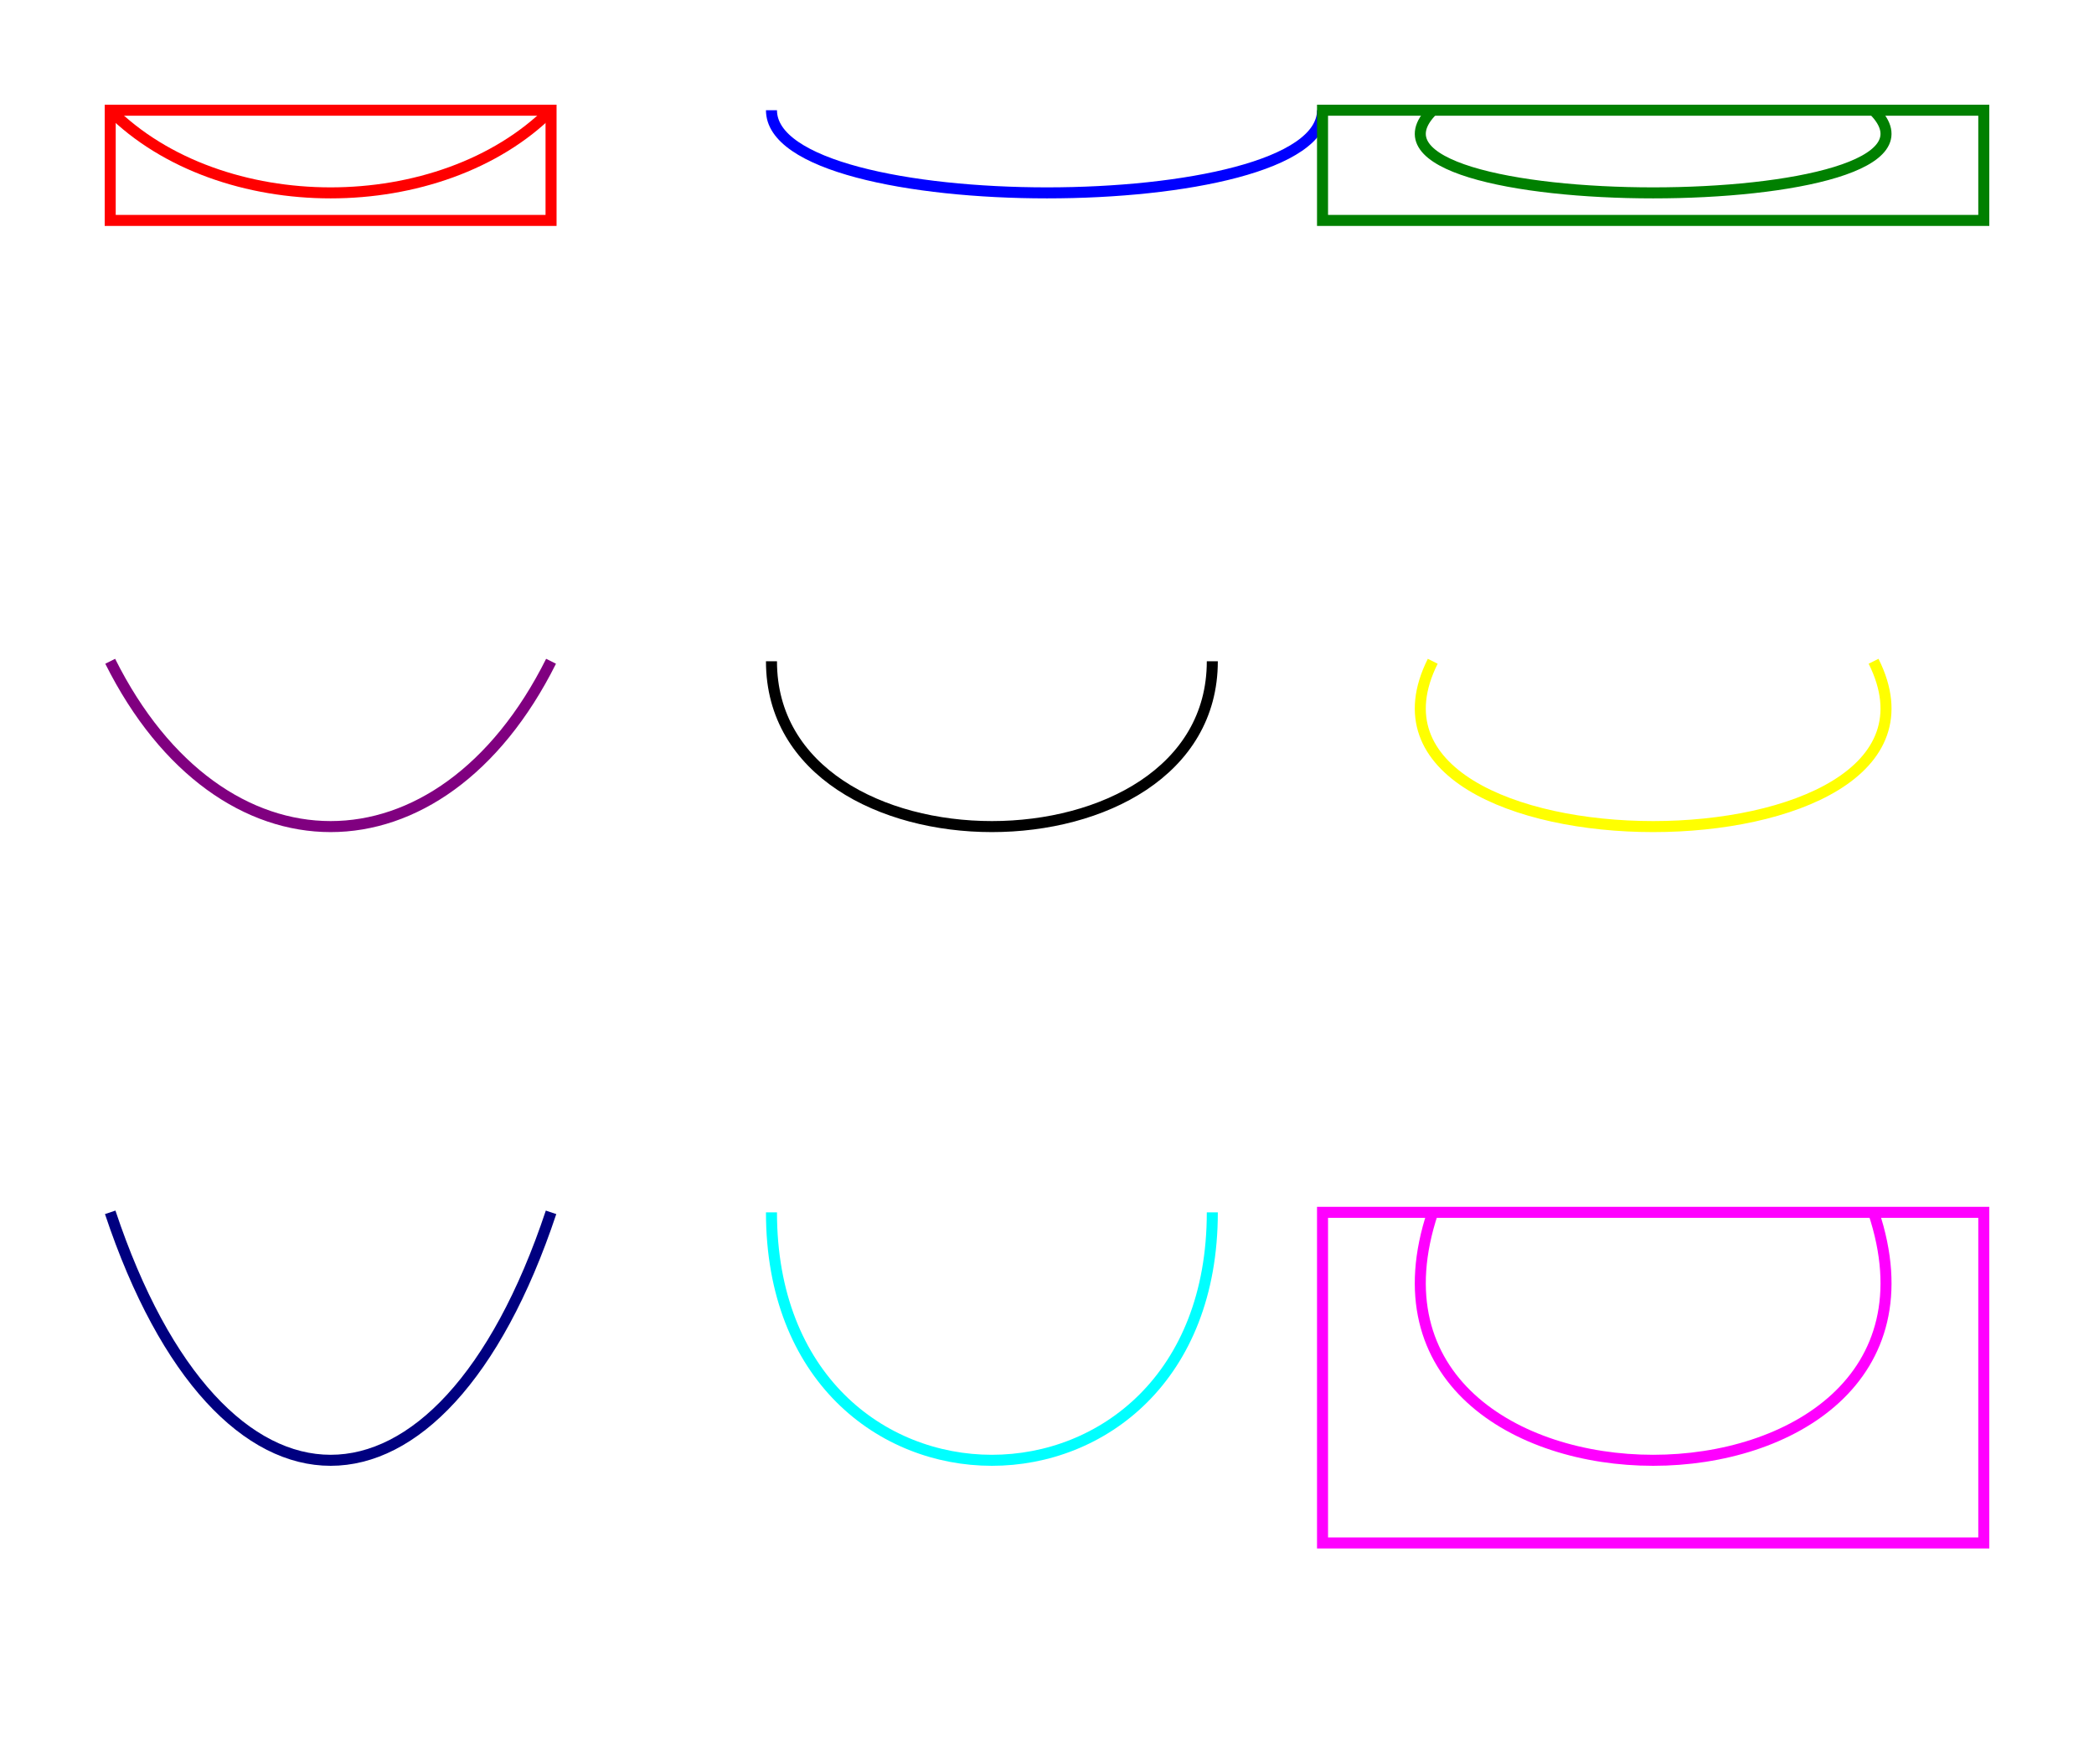
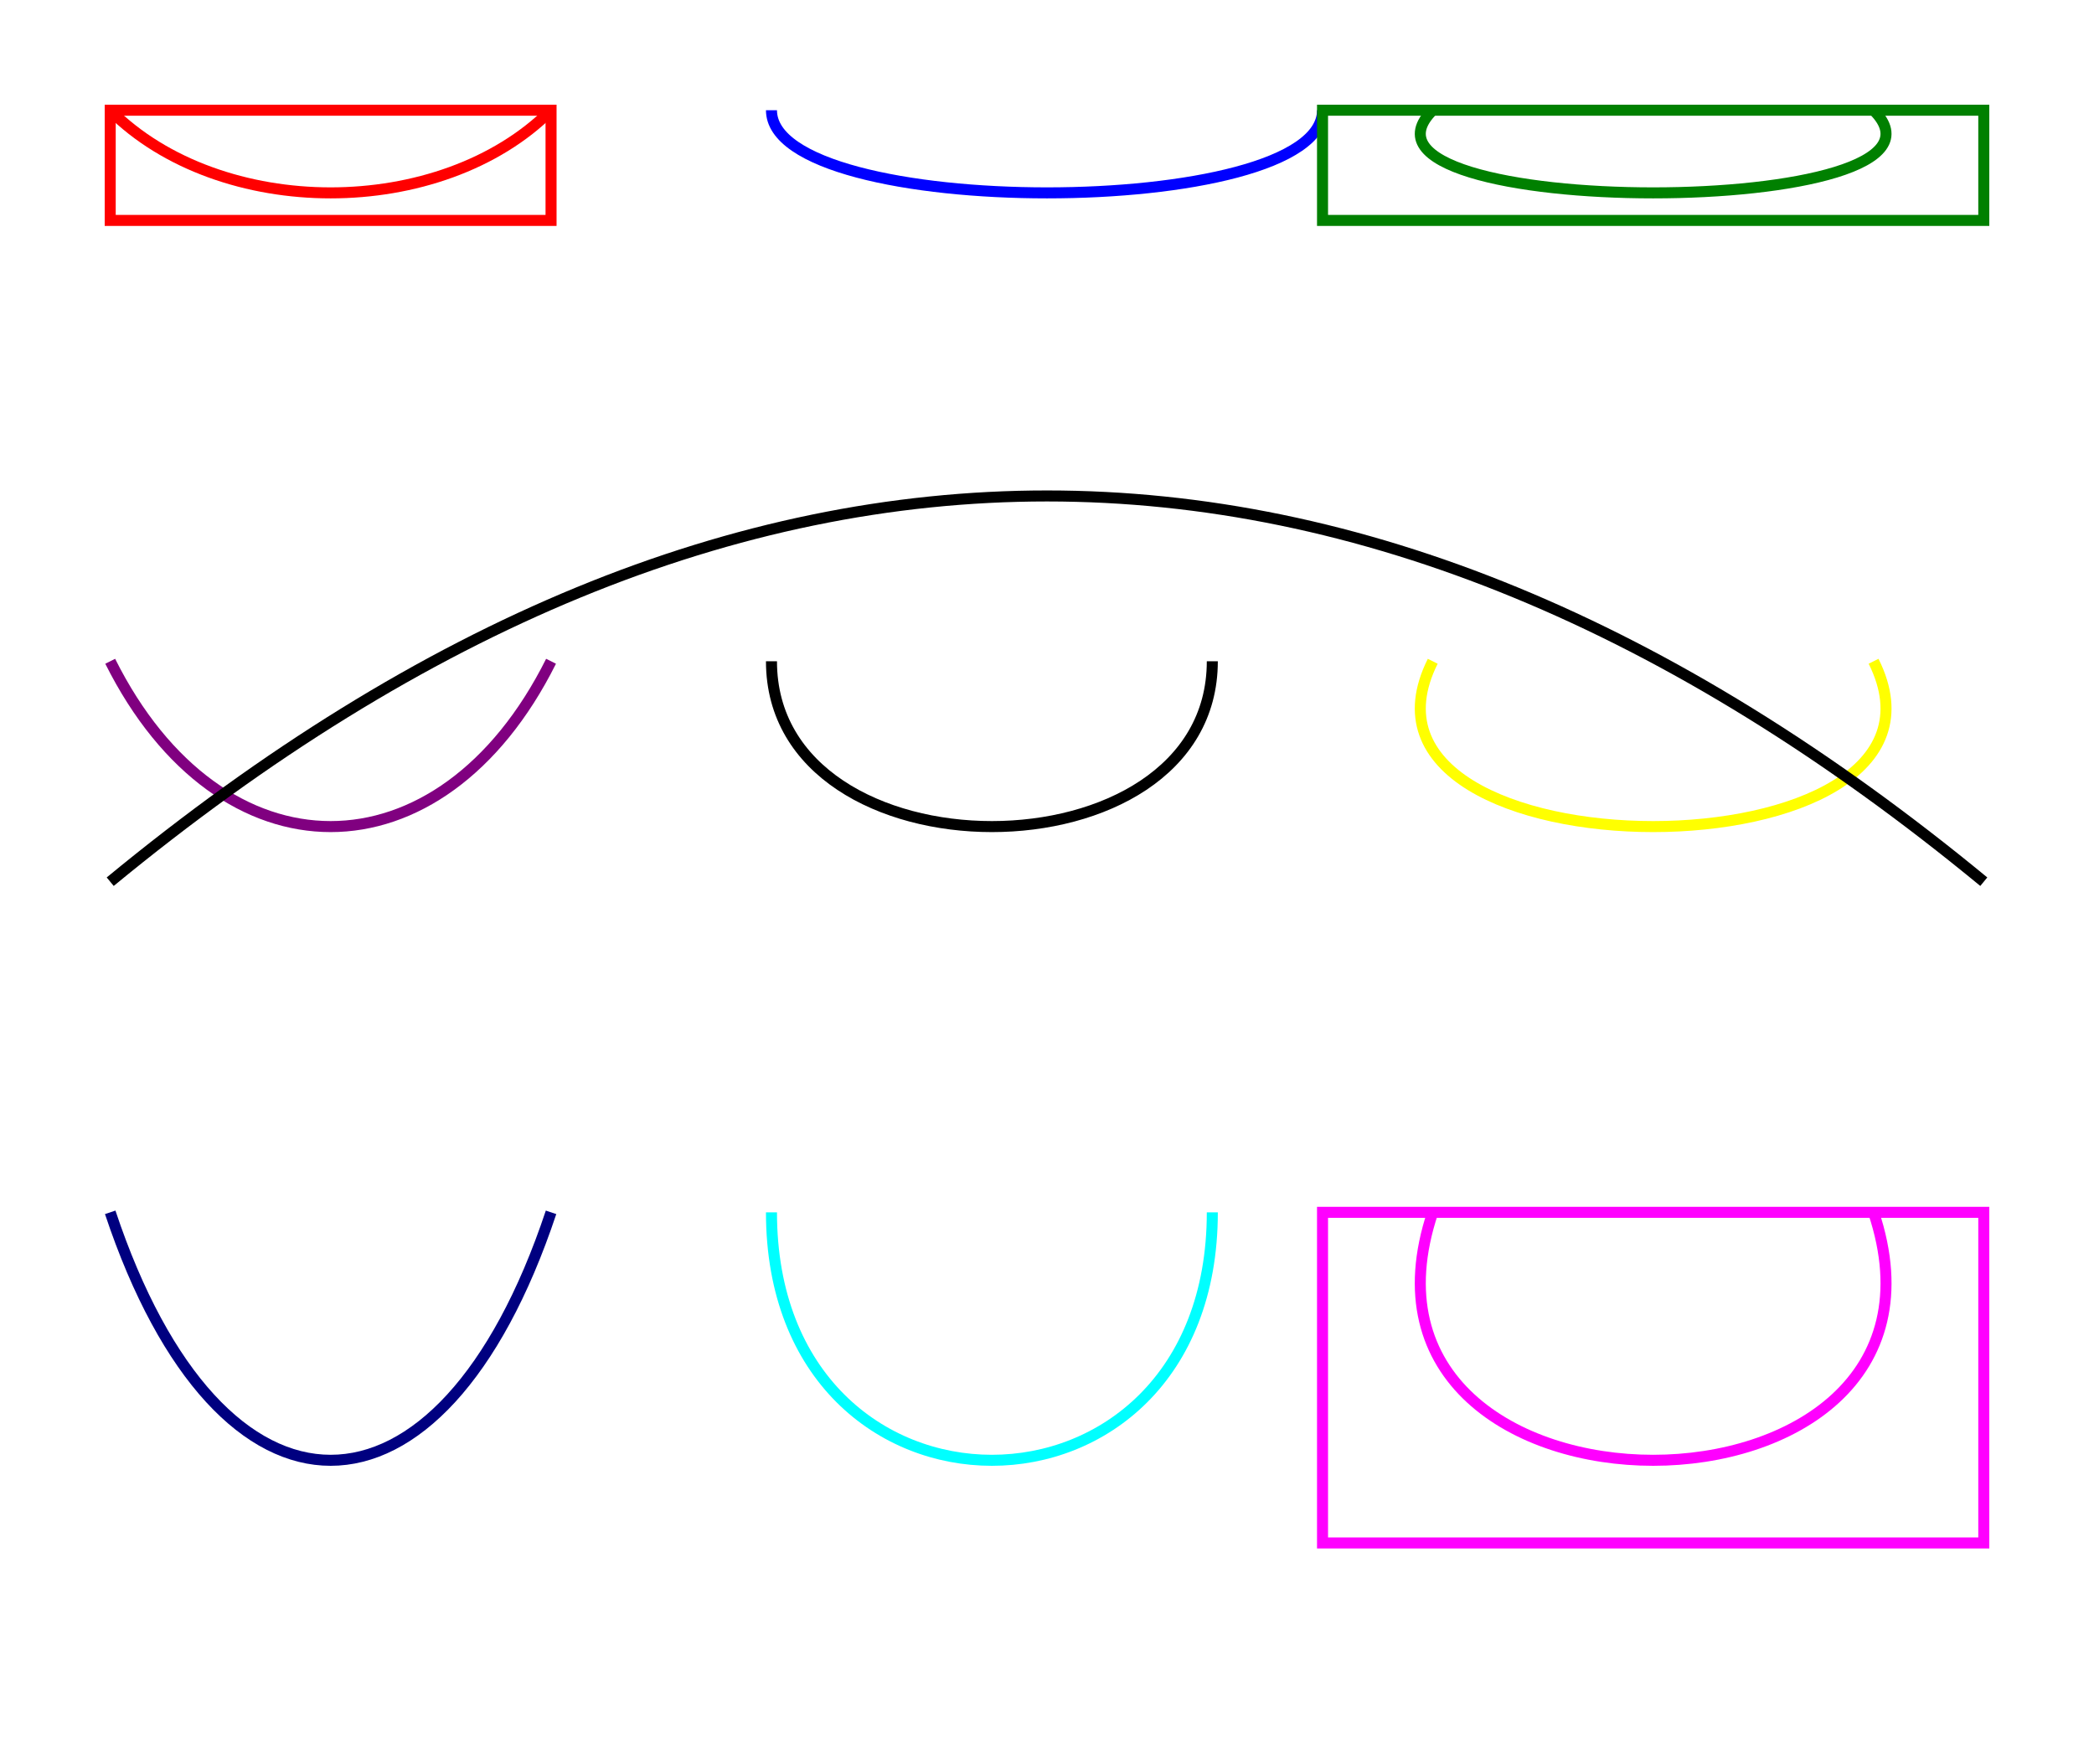
<svg xmlns="http://www.w3.org/2000/svg" width="190px" height="160px" version="1.1">
  <path d="M10 10 C 20 20, 40 20, 50 10" stroke="red" fill="transparent" />
  <rect x="10" y="10" width="40" height="10" fill="transparent" stroke="red" stroke-width="1" />
  <path d="M70 10 C 70 20, 120 20, 120 10" stroke="blue" fill="transparent" />
  <path d="M130 10 C 120 20, 180 20, 170 10" stroke="green" fill="transparent" />
  <rect x="120" y="10" width="60" height="10" fill="transparent" stroke="green" stroke-width="1" />
  <path d="M10 60 C 20 80, 40 80, 50 60" stroke="purple" fill="transparent" />
  <path d="M70 60 C 70 80, 110 80, 110 60" stroke="black" fill="transparent" />
  <path d="M130 60 C 120 80, 180 80, 170 60" stroke="yellow" fill="transparent" />
  <path d="M10 110 C 20 140, 40 140, 50 110" stroke="navy" fill="transparent" />
  <path d="M70 110 C 70 140, 110 140, 110 110" stroke="cyan" fill="transparent" />
  <path d="M130 110 C 120 140, 180 140, 170 110" stroke="magenta" fill="transparent" />
  <rect x="120" y="110" width="60" height="30" fill="transparent" stroke="magenta" stroke-width="1" />
+   <path d="M10 80 Q 95 10 180 80" stroke="black" fill="transparent" />
</svg>
